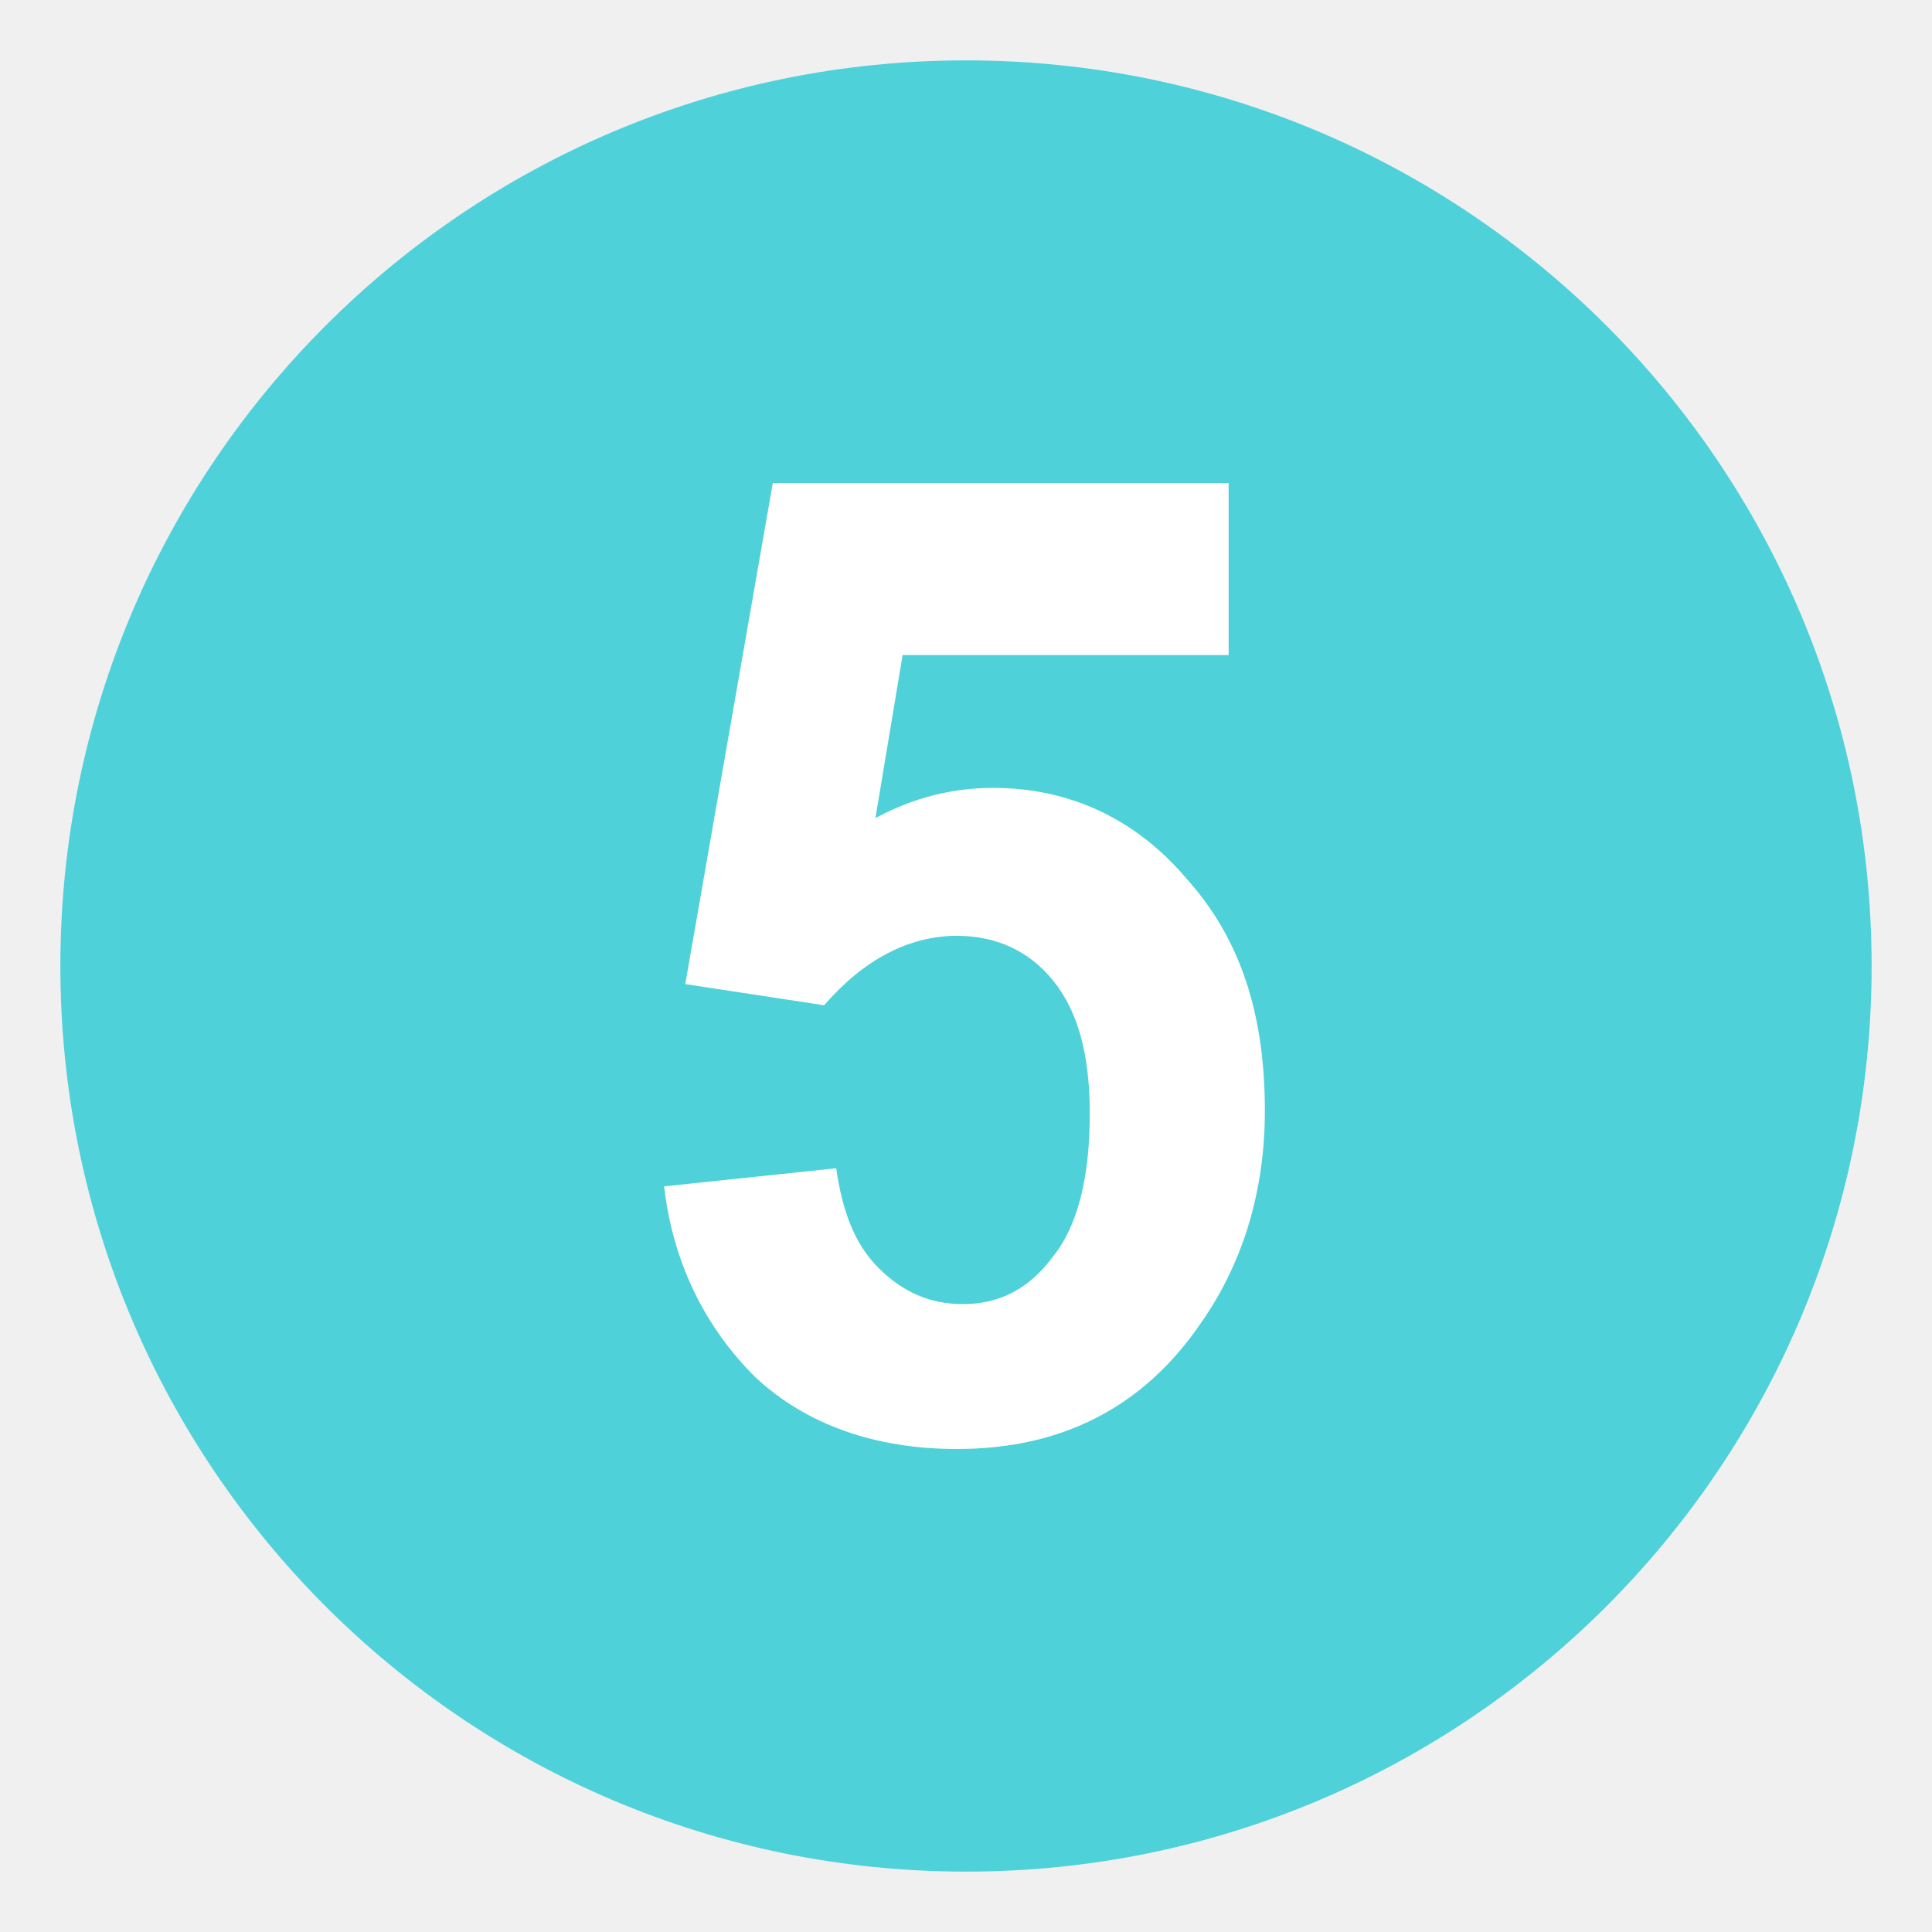
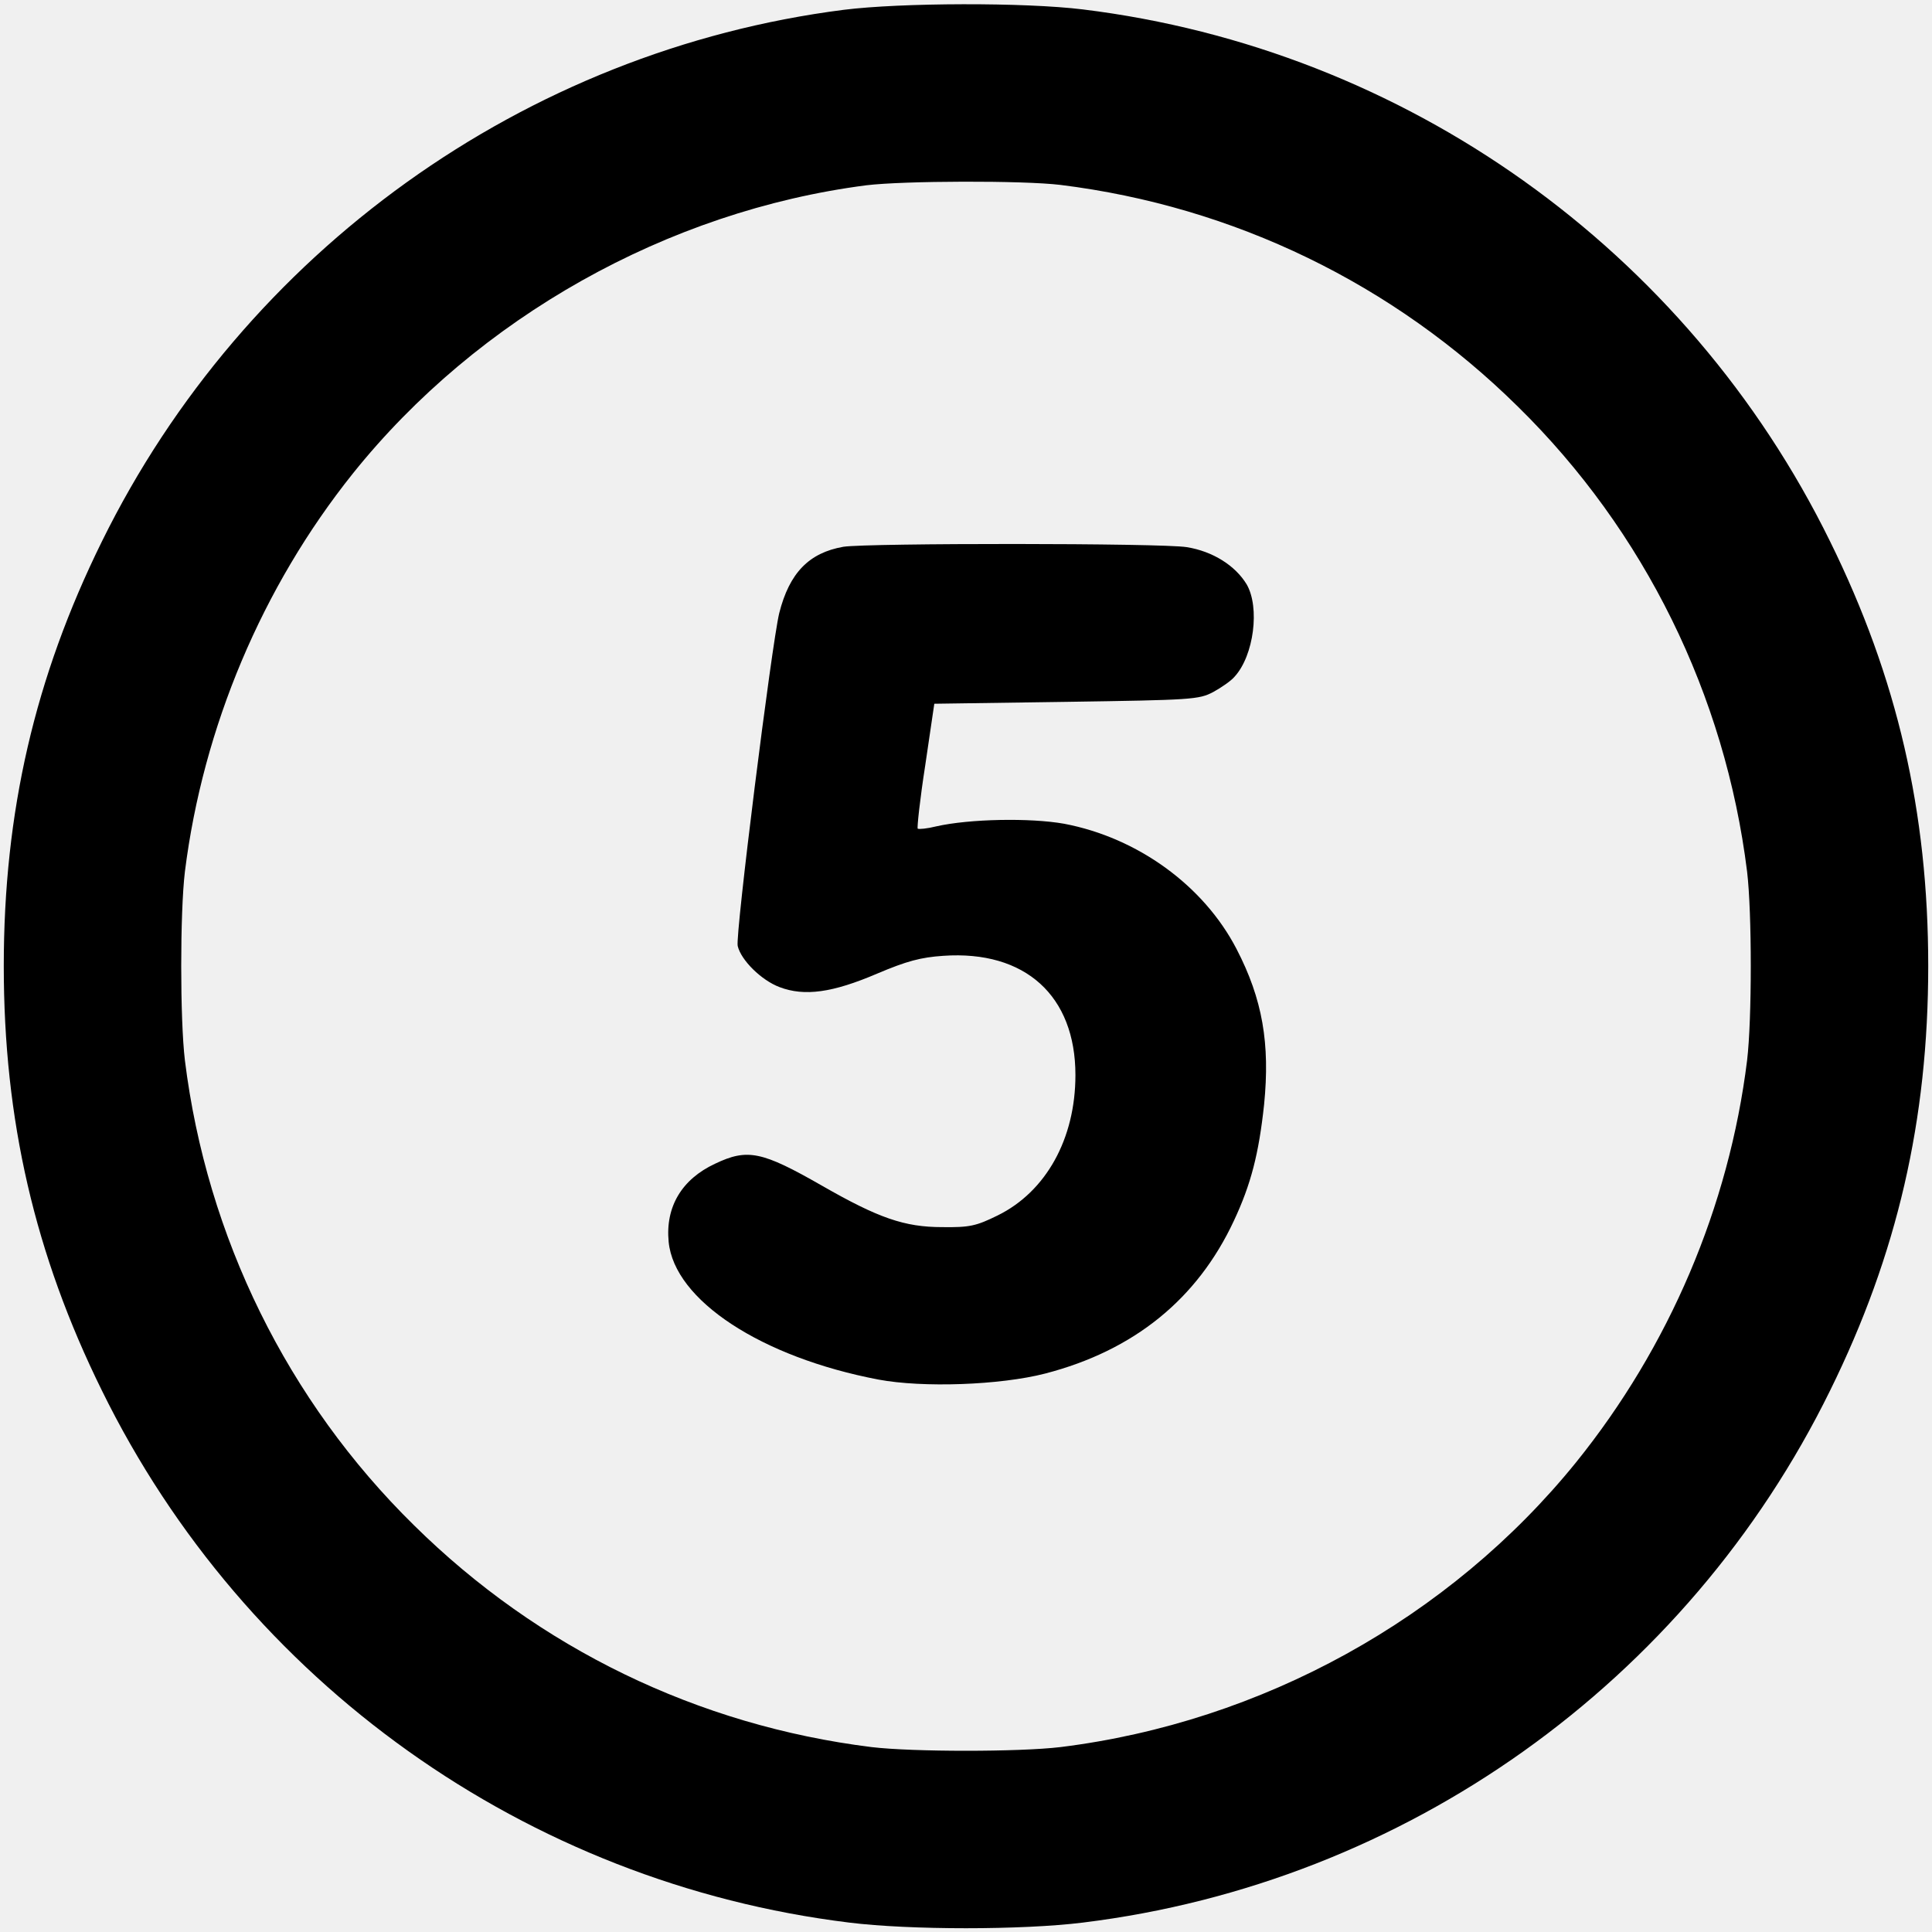
- <svg xmlns="http://www.w3.org/2000/svg" width="64px" height="64px" viewBox="0 0 64 64" aria-hidden="true" role="img" class="iconify iconify--emojione" preserveAspectRatio="xMidYMid meet">
-   <circle cx="32" cy="32" r="30" fill="#4fd1d9" />
-   <path d="M22 39.3l5.7-.6c.2 1.4.6 2.5 1.4 3.3c.8.8 1.7 1.2 2.8 1.2c1.2 0 2.2-.5 3-1.6c.8-1 1.2-2.6 1.2-4.7c0-2-.4-3.4-1.2-4.4c-.8-1-1.9-1.5-3.2-1.5c-1.6 0-3.1.8-4.4 2.3l-4.6-.7L25.6 16h15.1v5.7H29.9l-.9 5.4c1.3-.7 2.6-1 3.9-1c2.5 0 4.7 1 6.4 3c1.8 2 2.6 4.5 2.6 7.7c0 2.6-.7 5-2.1 7c-1.9 2.8-4.6 4.2-8.1 4.2c-2.7 0-5-.8-6.7-2.4c-1.6-1.6-2.7-3.7-3-6.3" fill="#fff" />
+ <svg xmlns="http://www.w3.org/2000/svg" version="1.0" width="512pt" height="512pt" viewBox="0 0 512 512" preserveAspectRatio="xMidYMid meet">
+   <g transform="translate(0,512) scale(0.1,-0.1)" fill="#000000" stroke="none">
+     <path d="M2236 5094 c-845 -108 -1588 -641 -1966 -1409 -178 -361 -260 -717 -260 -1125 0 -408 82 -764 260 -1125 380 -774 1126 -1305 1980 -1410 161 -20 459 -20 620 0 854 105 1600 636 1980 1410 178 361 260 717 260 1125 0 408 -82 764 -260 1125 -380 774 -1126 1305 -1980 1410 -154 19 -482 18 -634 -1z m574 -464 c460 -57 883 -262 1213 -588 335 -329 549 -764 607 -1232 13 -109 13 -391 0 -500 -48 -388 -207 -760 -453 -1065 -335 -414 -833 -689 -1367 -755 -109 -13 -391 -13 -500 0 -460 57 -883 262 -1213 588 -335 329 -549 764 -607 1232 -13 109 -13 391 0 500 48 383 205 755 445 1055 331 413 834 696 1361 764 99 12 415 13 514 1z" />
+     <path d="M2235 3671 c-91 -16 -143 -69 -170 -176 -20 -83 -117 -855 -110 -882 9 -38 63 -91 111 -109 66 -25 140 -15 259 36 78 33 115 43 175 47 217 15 350 -106 350 -316 0 -169 -78 -309 -206 -372 -57 -28 -74 -32 -147 -31 -100 0 -169 24 -319 110 -159 91 -197 99 -283 58 -88 -41 -132 -114 -123 -207 15 -155 246 -306 556 -365 117 -22 322 -15 442 16 235 61 403 197 500 405 45 96 66 177 80 308 16 161 -4 279 -73 412 -87 168 -262 295 -457 332 -90 16 -251 13 -339 -7 -24 -6 -46 -8 -49 -6 -2 3 6 78 20 168 l24 163 349 5 c334 5 352 6 390 26 22 12 48 30 57 41 51 56 67 183 32 244 -30 50 -90 88 -159 99 -66 11 -846 11 -910 1z" />
+   </g>
</svg>
